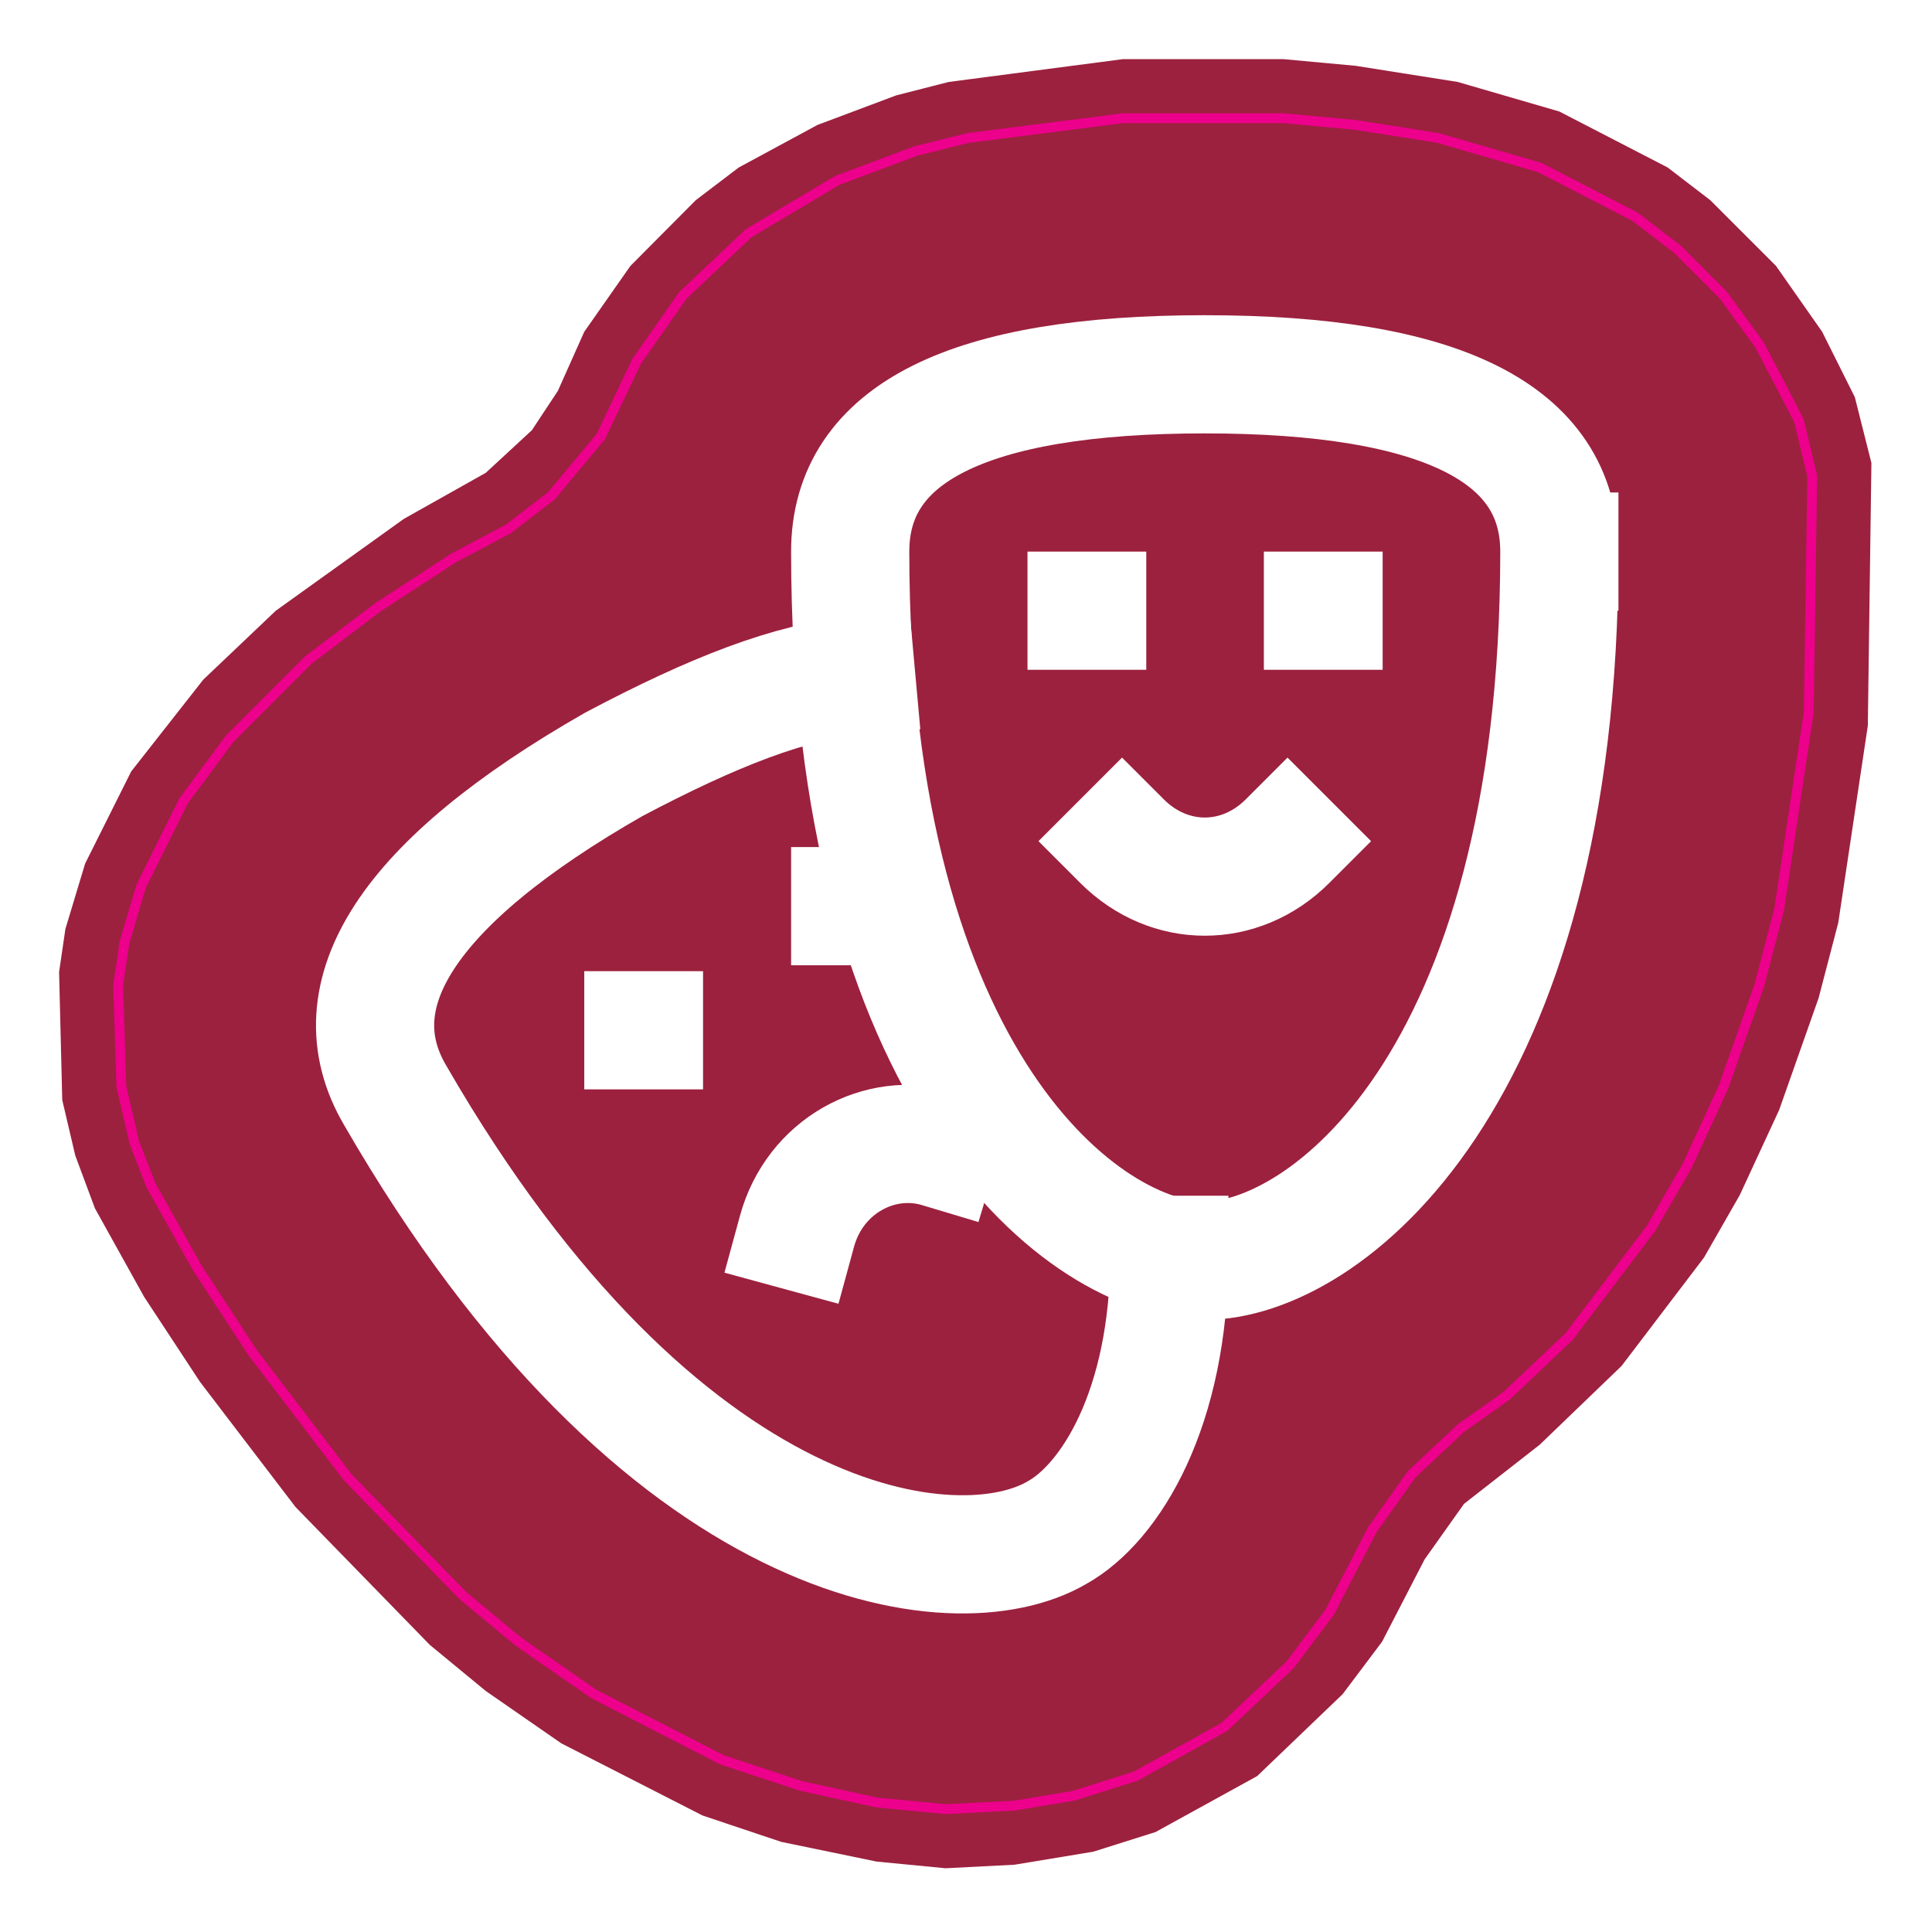
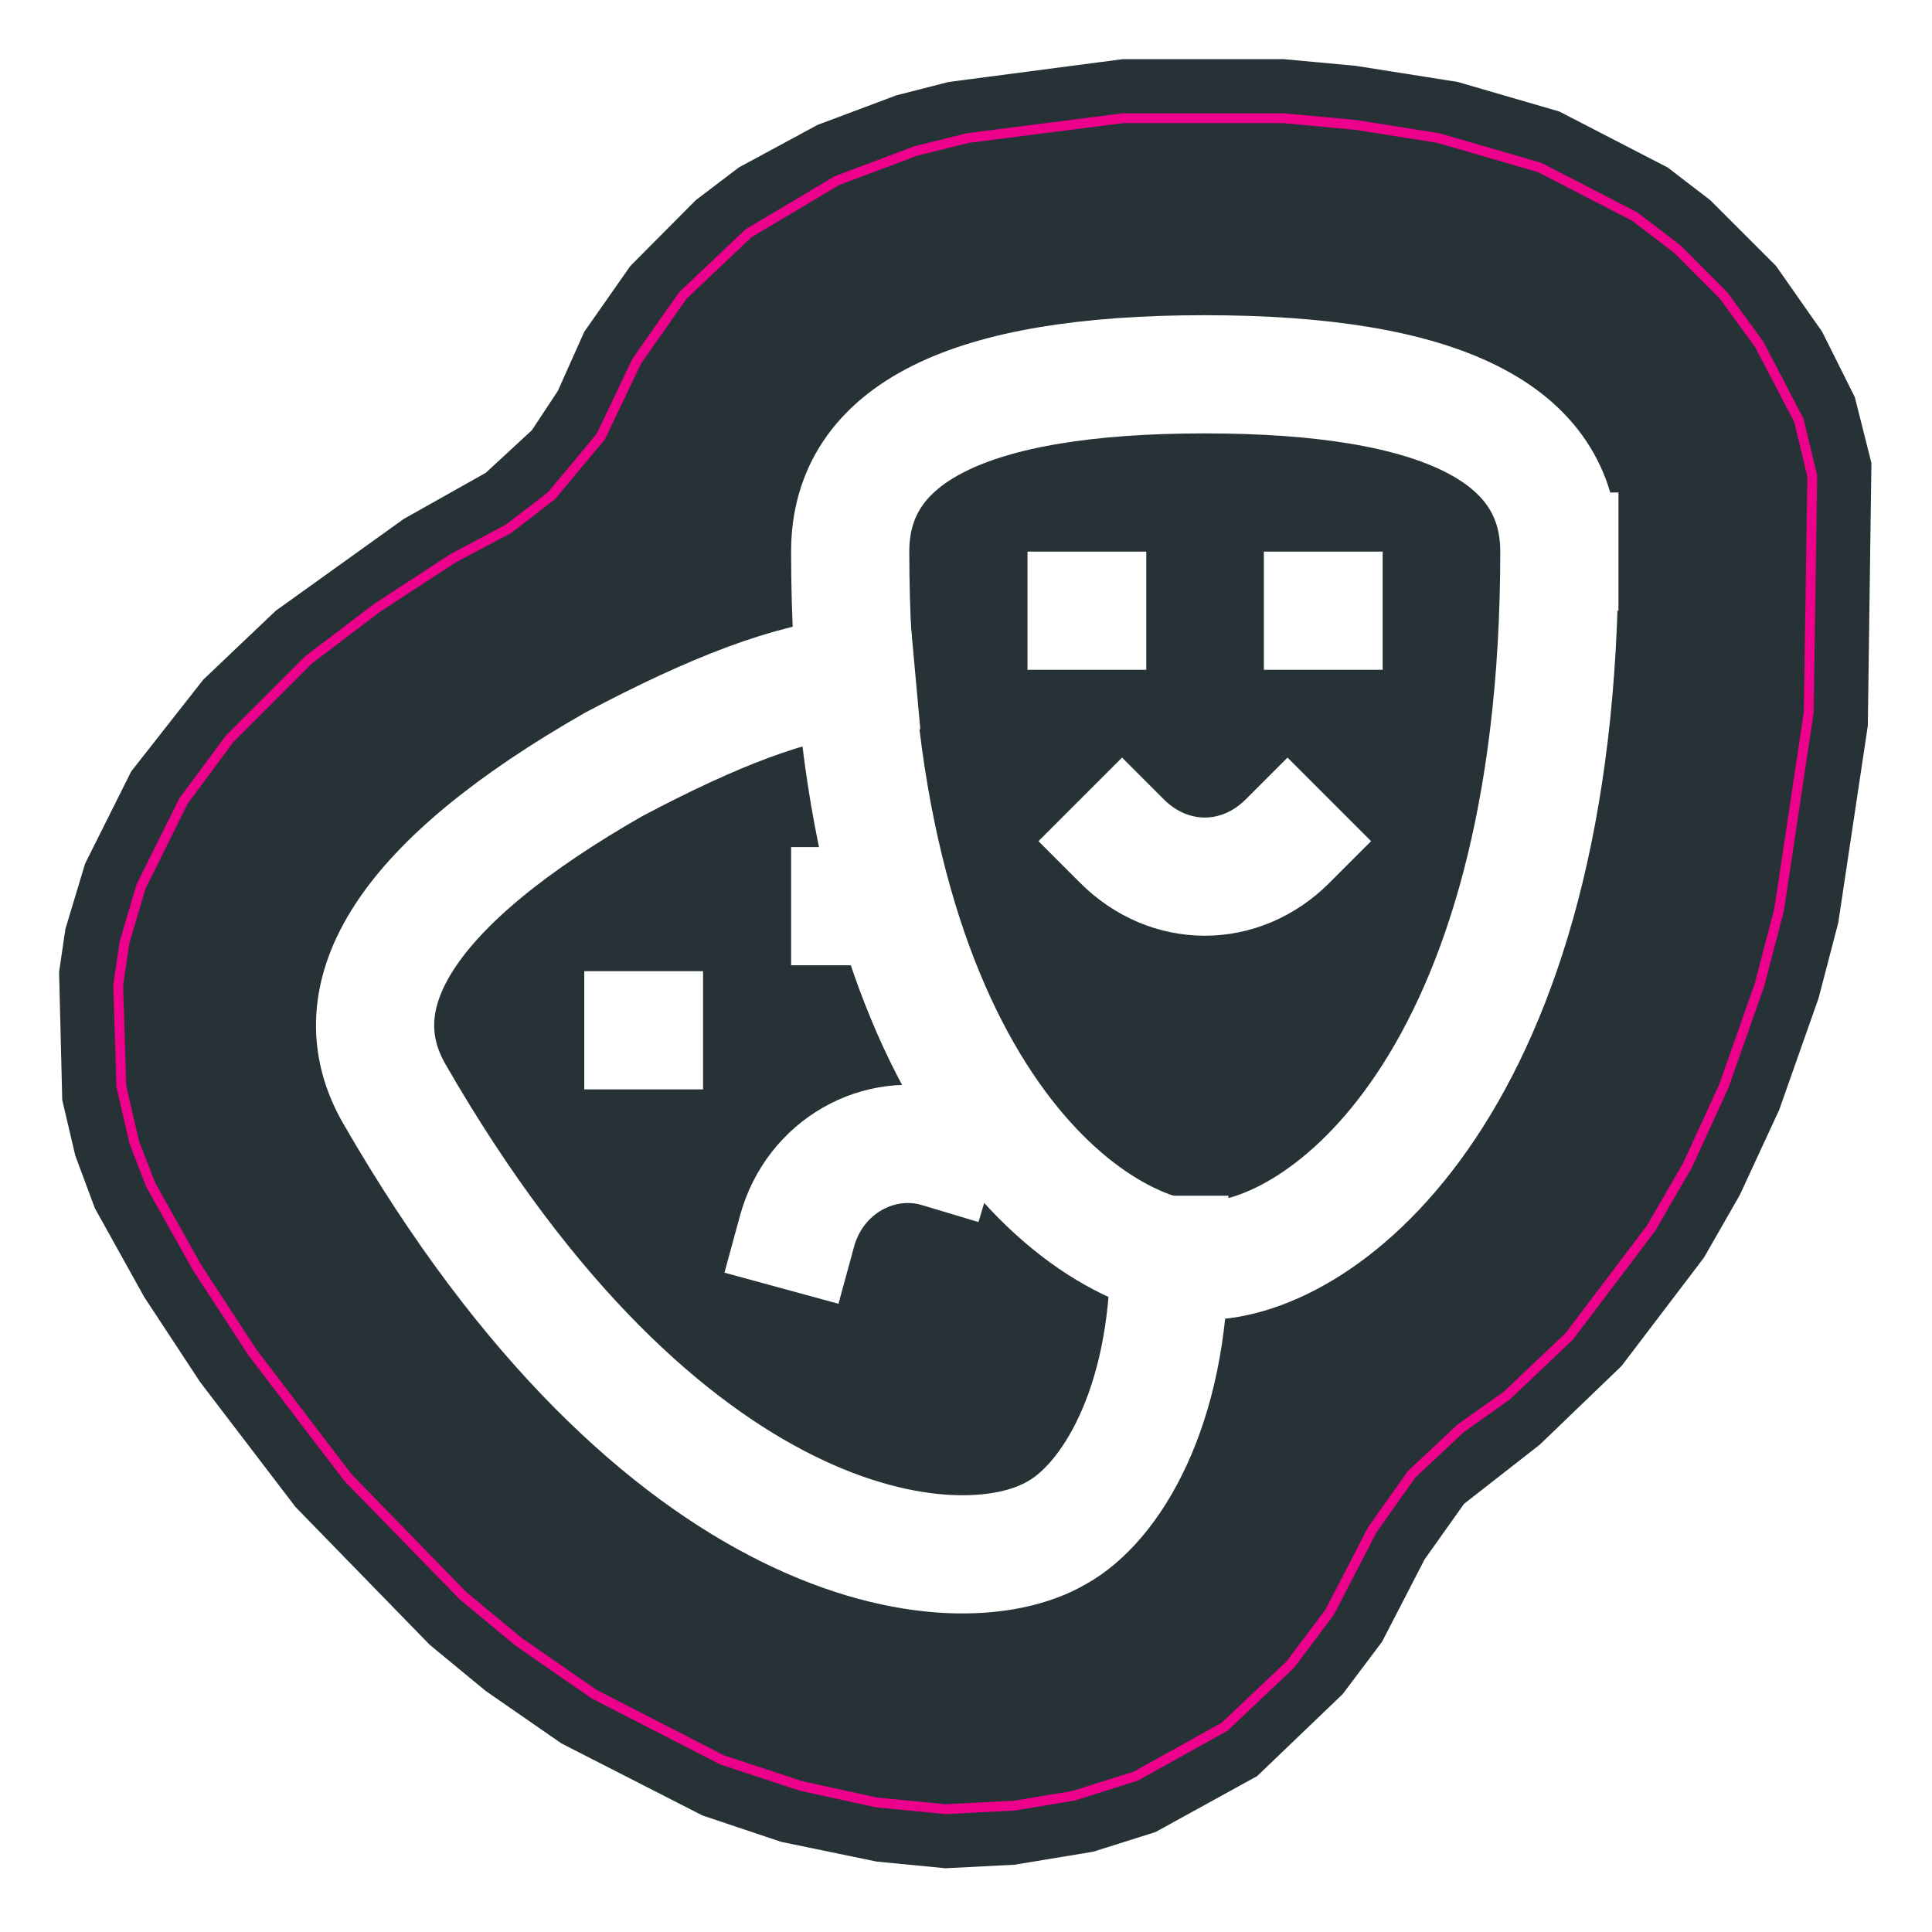
<svg xmlns="http://www.w3.org/2000/svg" width="138.96" height="138.96" viewBox="0 0 138.96 138.96">
  <defs>
    <clipPath id="clip-0">
      <path clip-rule="nonzero" d="M 13 0 L 138.711 0 L 138.711 138.629 L 13 138.629 Z M 13 0 " />
    </clipPath>
    <clipPath id="clip-1">
      <path clip-rule="nonzero" d="M 32 12 L 138.711 12 L 138.711 112 L 32 112 Z M 32 12 " />
    </clipPath>
    <clipPath id="clip-2">
      <path clip-rule="nonzero" d="M 0 0 L 133 0 L 133 138.629 L 0 138.629 Z M 0 0 " />
    </clipPath>
  </defs>
-   <path fill-rule="nonzero" fill="rgb(61.179%, 12.939%, 24.309%)" fill-opacity="1" d="M 112.156 8.02 L 104.848 5.895 L 97.508 4.734 L 92.32 4.254 L 80.762 4.254 L 68.234 5.895 L 64.465 6.859 L 58.801 8.984 L 53.133 12.047 L 50.043 14.398 L 45.34 19.129 L 42.023 23.863 L 40.125 28.113 L 38.254 30.945 L 34.938 34.008 L 29.047 37.32 L 19.836 43.926 L 14.621 48.883 L 9.438 55.484 L 6.121 62.117 L 4.703 66.82 L 4.25 69.91 L 4.477 79.117 L 5.414 83.113 L 6.828 86.91 L 10.371 93.285 L 14.395 99.406 L 21.254 108.391 L 30.914 118.309 L 34.938 121.625 L 40.379 125.395 L 50.523 130.578 L 56.191 132.477 L 63.051 133.895 L 68.008 134.375 L 72.969 134.121 L 78.637 133.184 L 83.113 131.77 L 90.422 127.746 L 96.57 121.852 L 99.406 118.082 L 102.465 112.16 L 105.301 108.164 L 110.742 103.914 L 116.633 98.246 L 122.559 90.453 L 125.137 85.949 L 127.969 79.828 L 130.805 71.781 L 132.219 66.367 L 134.344 52.199 L 134.602 33.297 L 133.41 28.566 L 131.059 23.863 L 127.742 19.129 L 123.012 14.398 L 119.949 12.047 Z M 112.156 8.02 " />
+   <path fill-rule="nonzero" fill="rgb(15.289%, 19.609%, 21.179%)" fill-opacity="1" d="M 112.156 8.02 L 104.848 5.895 L 97.508 4.734 L 92.32 4.254 L 80.762 4.254 L 68.234 5.895 L 64.465 6.859 L 58.801 8.984 L 53.133 12.047 L 50.043 14.398 L 45.34 19.129 L 42.023 23.863 L 40.125 28.113 L 38.254 30.945 L 34.938 34.008 L 29.047 37.32 L 19.836 43.926 L 14.621 48.883 L 9.438 55.484 L 6.121 62.117 L 4.703 66.82 L 4.25 69.91 L 4.477 79.117 L 5.414 83.113 L 6.828 86.91 L 10.371 93.285 L 14.395 99.406 L 21.254 108.391 L 30.914 118.309 L 34.938 121.625 L 40.379 125.395 L 50.523 130.578 L 56.191 132.477 L 63.051 133.895 L 68.008 134.375 L 72.969 134.121 L 78.637 133.184 L 83.113 131.77 L 90.422 127.746 L 96.57 121.852 L 99.406 118.082 L 102.465 112.16 L 105.301 108.164 L 110.742 103.914 L 116.633 98.246 L 122.559 90.453 L 125.137 85.949 L 127.969 79.828 L 130.805 71.781 L 132.219 66.367 L 134.344 52.199 L 134.602 33.297 L 133.41 28.566 L 131.059 23.863 L 127.742 19.129 L 123.012 14.398 L 119.949 12.047 Z M 112.156 8.02 " />
  <path fill="none" stroke-width="2" stroke-linecap="square" stroke-linejoin="miter" stroke="rgb(100%, 100%, 100%)" stroke-opacity="1" stroke-miterlimit="4" d="M 10 11 L 10.01 11 " transform="matrix(4.25053, 0, 0, 4.25053, 18.64566, 18.42102)" />
  <path fill="none" stroke-width="2" stroke-linecap="square" stroke-linejoin="miter" stroke="rgb(100%, 100%, 100%)" stroke-opacity="1" stroke-miterlimit="4" d="M 14 6 L 14.01 6 " transform="matrix(4.25053, 0, 0, 4.25053, 18.64566, 18.42102)" />
  <path fill="none" stroke-width="2" stroke-linecap="square" stroke-linejoin="miter" stroke="rgb(100%, 100%, 100%)" stroke-opacity="1" stroke-miterlimit="4" d="M 18 6 L 18.01 6 " transform="matrix(4.25053, 0, 0, 4.25053, 18.64566, 18.42102)" />
  <path fill="none" stroke-width="2" stroke-linecap="square" stroke-linejoin="miter" stroke="rgb(100%, 100%, 100%)" stroke-opacity="1" stroke-miterlimit="4" d="M 6.5 13.1 L 6.51 13.1 " transform="matrix(4.25053, 0, 0, 4.25053, 18.64566, 18.42102)" />
  <g clip-path="url(#clip-0)">
    <path fill="none" stroke-width="2" stroke-linecap="square" stroke-linejoin="miter" stroke="rgb(100%, 100%, 100%)" stroke-opacity="1" stroke-miterlimit="4" d="M 22 5 C 22 14 18 17 16 17 C 14 17 10 14 10 5 C 10 3 12 2 16 2 C 20 2 22 3 22 5 " transform="matrix(4.25053, 0, 0, 4.25053, 18.64566, 18.42102)" />
  </g>
  <g clip-path="url(#clip-1)">
    <path fill="none" stroke-width="2" stroke-linecap="square" stroke-linejoin="miter" stroke="rgb(100%, 100%, 100%)" stroke-opacity="1" stroke-miterlimit="4" d="M 17.4 9.9 C 16.6 10.7 15.4 10.7 14.6 9.9 " transform="matrix(4.25053, 0, 0, 4.25053, 18.64566, 18.42102)" />
  </g>
  <g clip-path="url(#clip-2)">
    <path fill="none" stroke-width="2" stroke-linecap="square" stroke-linejoin="miter" stroke="rgb(100%, 100%, 100%)" stroke-opacity="1" stroke-miterlimit="4" d="M 10.1 7.1 C 9 7.2 7.7 7.7 6 8.6 C 2.5 10.6 1.3 12.5 2.3 14.2 C 6.8 22 11.8 22.6 13.5 21.6 C 14.4 21.1 15.4 19.5 15.4 16.9 " transform="matrix(4.25053, 0, 0, 4.25053, 18.64566, 18.42102)" />
  </g>
  <path fill="none" stroke-width="2" stroke-linecap="square" stroke-linejoin="miter" stroke="rgb(100%, 100%, 100%)" stroke-opacity="1" stroke-miterlimit="4" d="M 9.1 16.5 C 9.4 15.4 10.5 14.8 11.5 15.1 " transform="matrix(4.25053, 0, 0, 4.25053, 18.64566, 18.42102)" />
  <path fill="none" stroke-width="0.25" stroke-linecap="butt" stroke-linejoin="miter" stroke="rgb(92.549%, 0%, 54.9%)" stroke-opacity="1" stroke-miterlimit="4" d="M 40.501 5.751 L 37.92 5.001 L 35.83 4.67 L 34 4.5 L 29.921 4.5 L 26 5.001 L 24.67 5.33 L 22.67 6.08 L 20.42 7.42 L 18.751 9 L 17.58 10.67 L 16.67 12.58 L 15.42 14.08 L 14.33 14.92 L 12.919 15.67 L 11.001 16.921 L 9.25 18.249 L 7.25 20.25 L 6.079 21.829 L 5 24.001 L 4.58 25.42 L 4.42 26.5 L 4.5 29.08 L 4.83 30.5 L 5.249 31.58 L 6.42 33.669 L 7.83 35.83 L 10.249 39 L 13.17 42 L 14.581 43.17 L 16.499 44.5 L 19.75 46.17 L 21.75 46.83 L 23.67 47.25 L 25.42 47.42 L 27.17 47.33 L 28.67 47.08 L 30.25 46.581 L 32.5 45.33 L 34.171 43.75 L 35.17 42.42 L 36.251 40.33 L 37.25 38.92 L 38.5 37.75 L 39.669 36.92 L 41.251 35.42 L 43.331 32.67 L 44.25 31.081 L 45.17 29.08 L 46.079 26.5 L 46.58 24.58 L 47.33 19.58 L 47.419 13.58 L 47.08 12.17 L 46.079 10.25 L 45.17 9 L 44.001 7.829 L 42.92 7 Z M 40.501 5.751 " transform="matrix(2.833686, 0, 0, 2.833686, -4.023836, -4.248476)" />
</svg>
